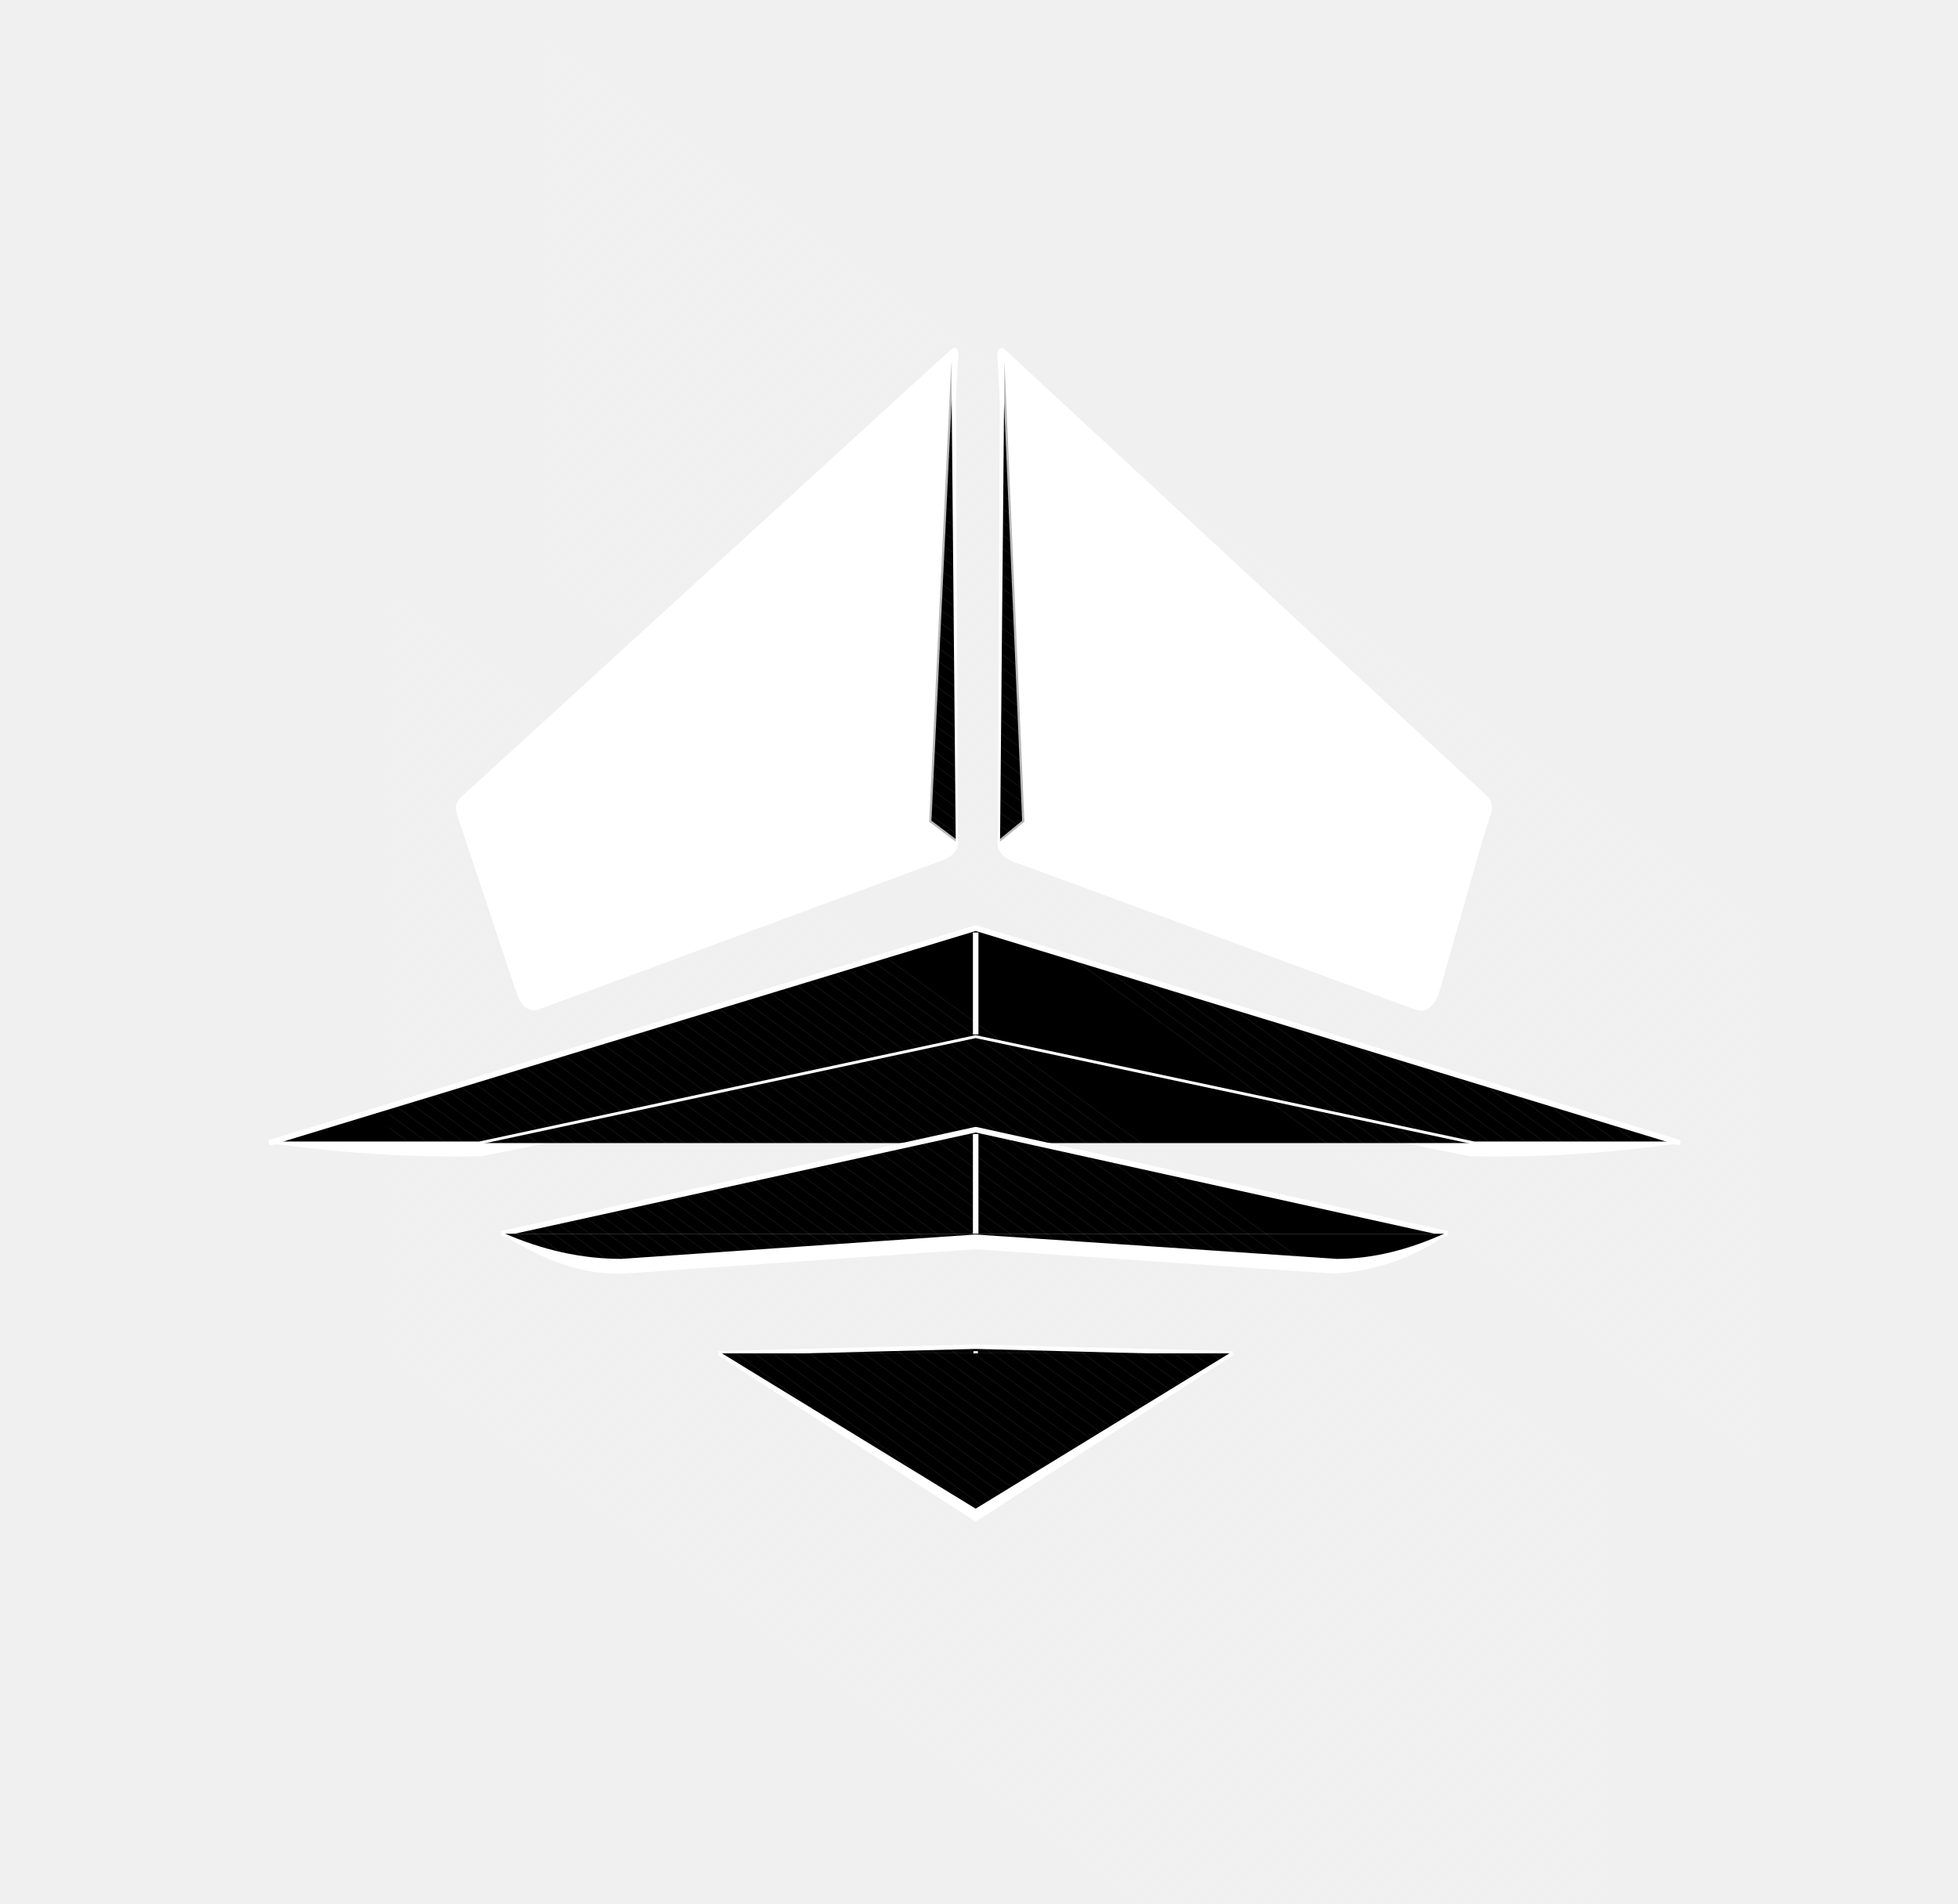
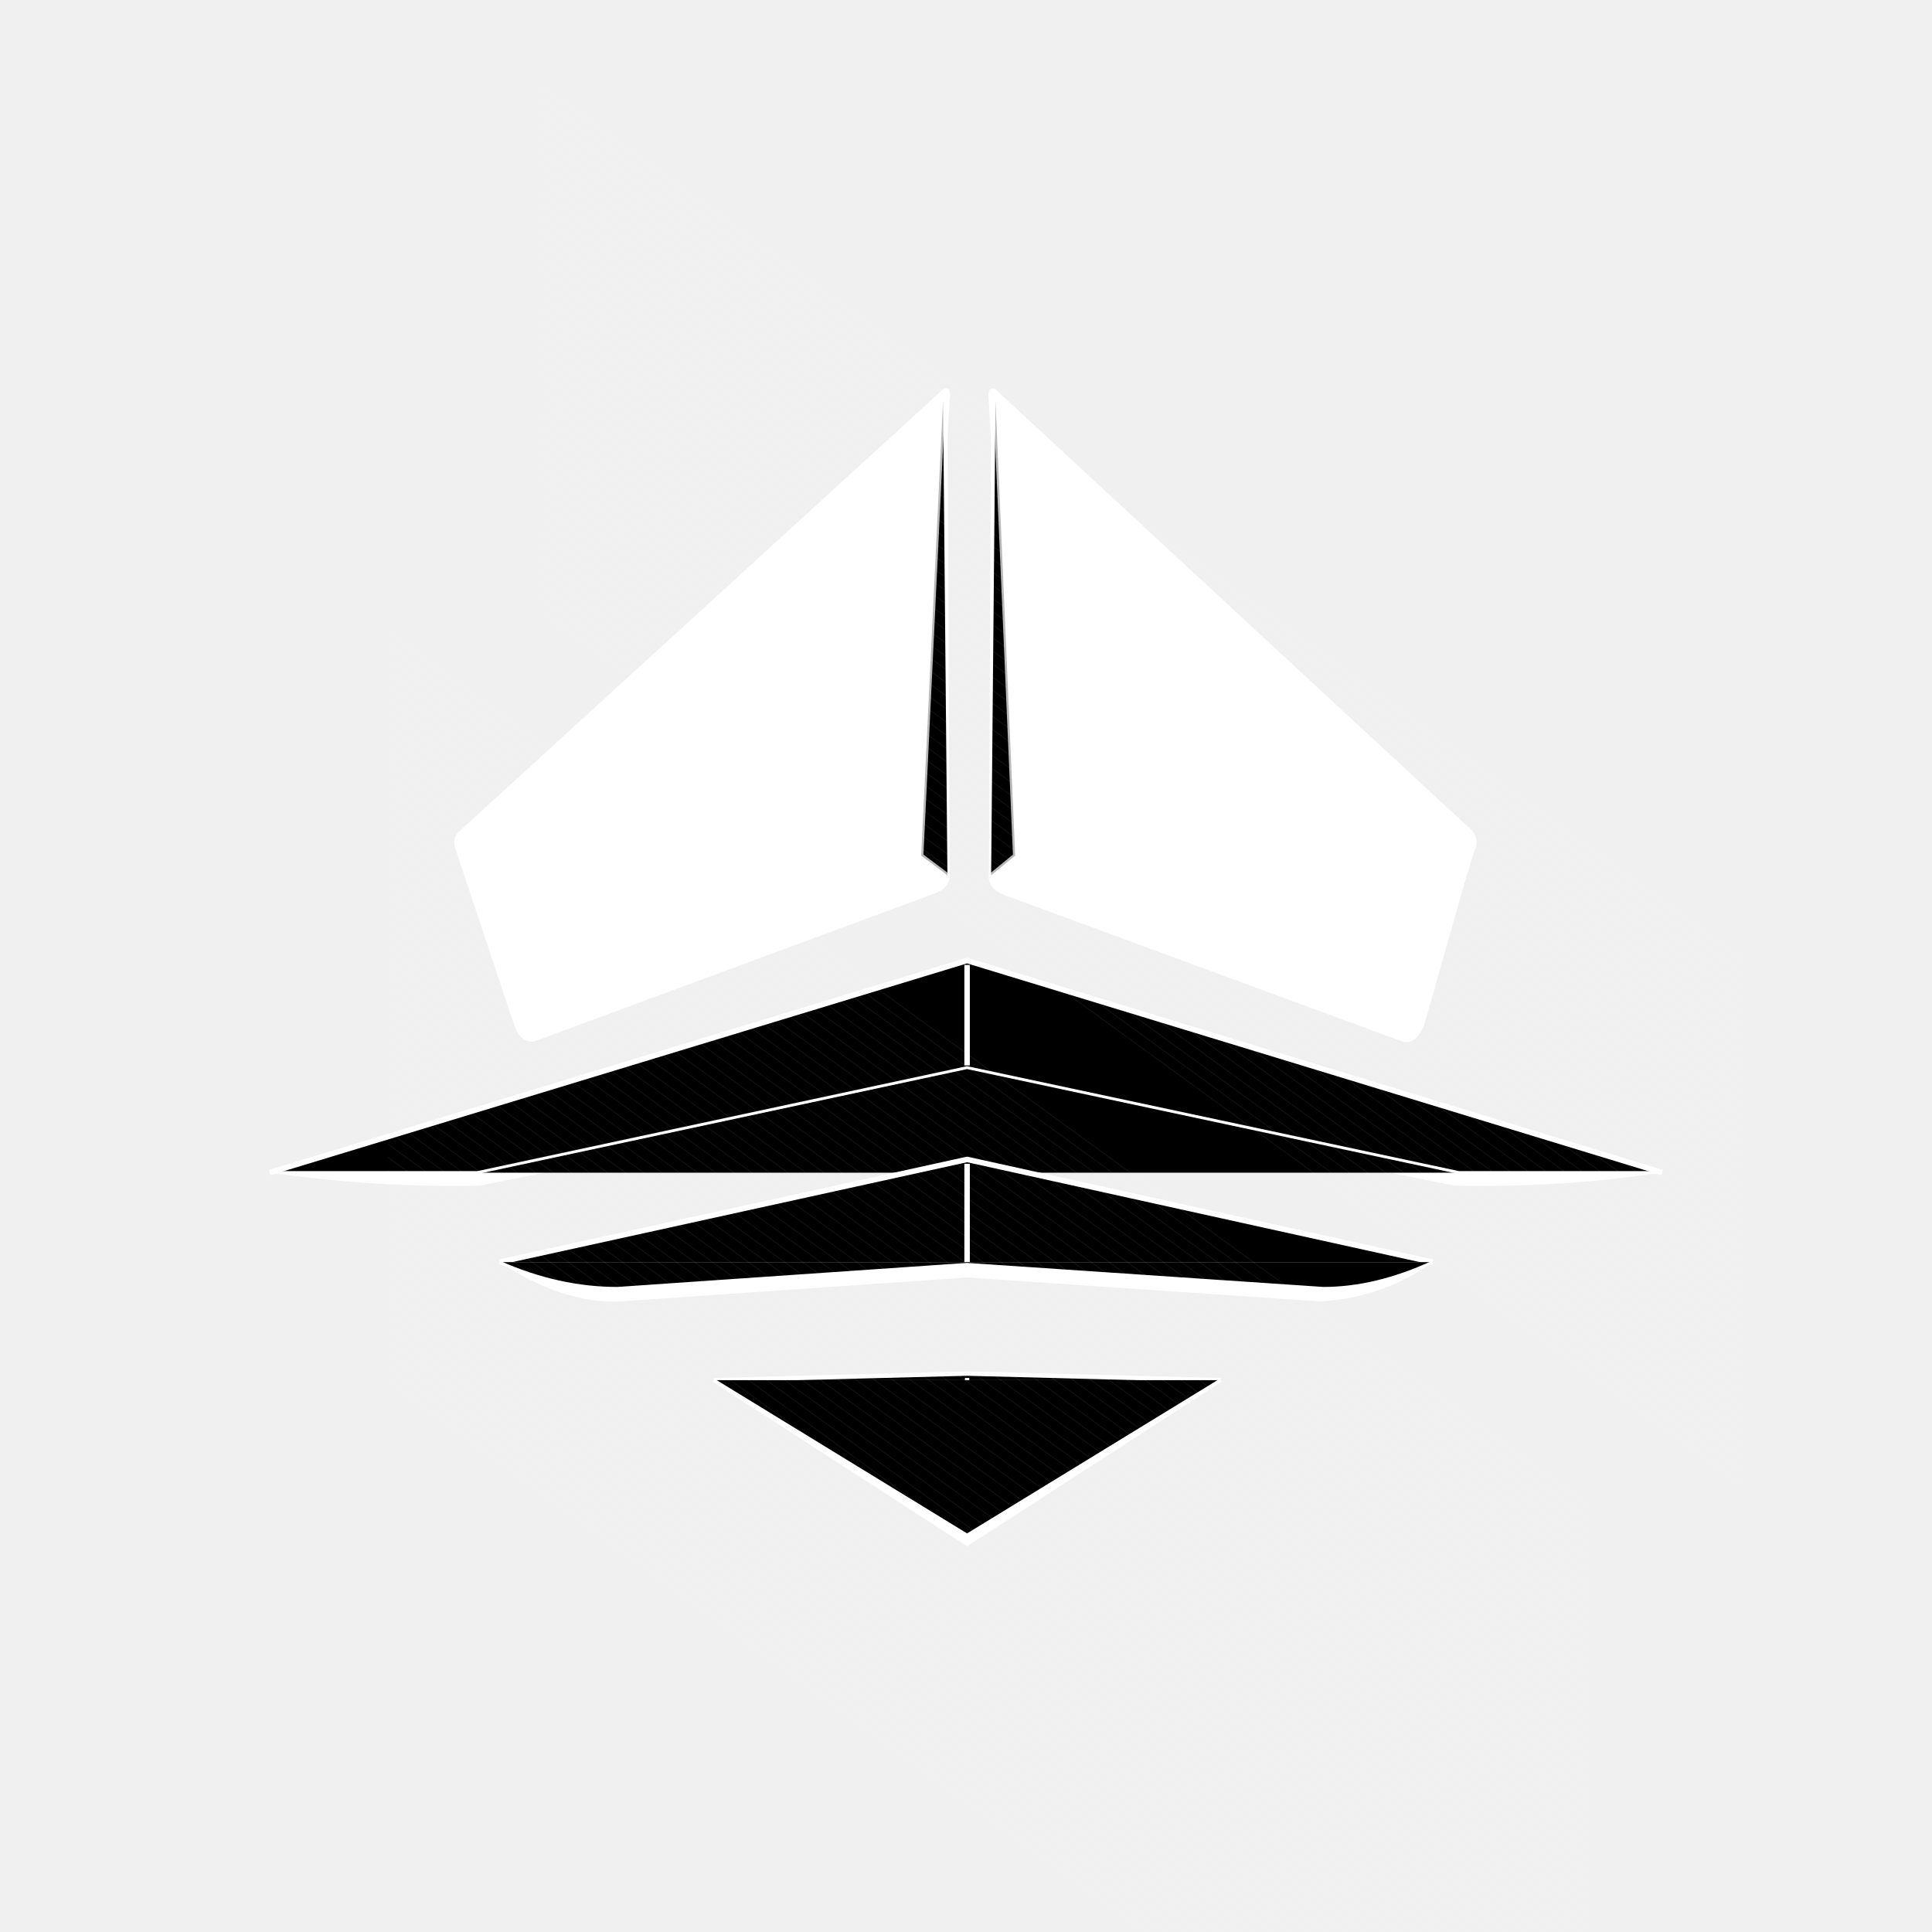
- <svg xmlns="http://www.w3.org/2000/svg" width="884" height="859.5" viewBox="184.5 91 884 859.5">
+ <svg xmlns="http://www.w3.org/2000/svg" width="1024" height="1024" viewBox="182.5 70.5 884 884">
  <g id="Symbol">
    <g id="Silver-symbol">
      <g id="Upper-panels">
        <path id="Left-panel-depth" d="M392 458 L418 540 Q421 548 427 547 L611 479 Q618 476 617 469 L616 252 L603 462 L423 539 Z" fill="#FFFFFF" />
        <path id="Right-panel-depth" d="M636 252 L635 470 Q634 477 642 480 L824 547 Q830 549 834 540 L857 459 L826 540 L647 462 Z" fill="#FFFFFF" />
        <path id="Left-panel-face" d="M614 250 Q617 247 616 254 L604 462 L425 540 Q420 542 418 537 L392 459 Q390 454 394 451 Z" fill="#FFFFFF" stroke="#FFFFFF" stroke-width="2" stroke-linejoin="round" />
        <path id="Right-panel-face" d="M638 250 Q635 247 636 255 L647 462 L825 540 Q830 542 832 536 L856 460 Q859 454 854 450 Z" fill="#FFFFFF" stroke="#FFFFFF" stroke-width="2" stroke-linejoin="round" />
        <path id="Bright-inside-bevel" d="M614 254 L604 462 L616 471 M638 254 L647 462 L636 471" stroke="#FFFFFF" stroke-opacity=".72" stroke-width="2" />
      </g>
      <g id="Wide-folded-tier">
        <path id="Wide-tier-depth" d="M306 607 Q354 614 402 613 L625 568 L848 613 Q897 614 943 607 L850 605 L625 559 L401 605 Z" fill="#FFFFFF" />
        <path id="Wide-tier-left" d="M306 607 L625 510 L625 559 L401 607 Z" fill="#FFFFFF" />
        <path id="Wide-tier-right" d="M625 510 L943 607 L850 607 L625 559 Z" fill="#FFFFFF" />
        <path id="Wide-tier-light" d="M306 607 L625 510 L943 607 M625 512 L625 558" stroke="#FFFFFF" stroke-width="2.5" stroke-linejoin="round" />
-         <path d="M306 607 L401 607 L625 559 L850 607 L943 607" stroke="#FFFFFF" stroke-width="1.3" />
+         <path id="Wide-tier-outline" d="M306 607 L401 607 L625 559 L850 607 L943 607" stroke="#FFFFFF" stroke-width="1.3" />
      </g>
      <g id="Lower-folded-tier">
        <path id="Lower-tier-depth" d="M411 648 Q440 667 466 666 L625 655 L787 666 Q816 664 838 648 L788 659 L625 647 L465 659 Z" fill="#FFFFFF" />
        <path id="Lower-tier-left" d="M411 648 L625 601 L625 649 L465 660 Q438 660 411 648 Z" fill="#FFFFFF" />
        <path id="Lower-tier-right" d="M625 601 L838 648 Q809 659 788 660 L625 649 Z" fill="#FFFFFF" />
        <path id="Lower-tier-light" d="M411 648 L625 601 L838 648 M625 603 L625 649" stroke="#FFFFFF" stroke-width="2.5" stroke-linejoin="round" />
-         <path d="M411 648 Q438 660 465 660 L625 649 L788 660 Q812 660 838 648" stroke="#FFFFFF" stroke-width="1.3" />
+         <path id="Lower-tier-outline" d="M411 648 Q438 660 465 660 L625 649 L788 660 Q812 660 838 648" stroke="#FFFFFF" stroke-width="1.3" />
      </g>
      <g id="Solid-triangular-tip">
        <path id="Tip-depth" d="M509 703 L625 778 L741 703 L625 769 Z" fill="#FFFFFF" />
        <path id="Tip-left" d="M509 702 L625 699 L625 773 Z" fill="#FFFFFF" />
        <path id="Tip-right" d="M625 699 L741 702 L625 773 Z" fill="#FFFFFF" />
        <path id="Tip-light" d="M509 702 L625 699 L741 702 M625 701 L625 772" stroke="#FFFFFF" stroke-width="2" stroke-linejoin="round" />
-         <path d="M509 702 L625 773 L741 702" stroke="#FFFFFF" stroke-width="1.5" stroke-linejoin="round" />
+         <path id="Tip-outline" d="M509 702 L625 773 L741 702" stroke="#FFFFFF" stroke-width="1.5" stroke-linejoin="round" />
      </g>
      <g id="Brushed-metal-detail" stroke="#FFFFFF" stroke-width=".35" opacity=".08">
-         <path d="M360 360L910 760 M360 366L910 766 M360 372L910 772 M360 378L910 778 M360 384L910 784 M360 390L910 790 M360 396L910 796 M360 402L910 802 M360 408L910 808 M360 414L910 814 M360 420L910 820 M360 426L910 826 M360 432L910 832 M360 438L910 838 M360 444L910 844 M360 450L910 850 M360 456L910 856 M360 462L910 862 M360 468L910 868 M360 474L910 874 M360 480L910 880 M360 486L910 886 M360 492L910 892 M360 498L910 898 M360 504L910 904 M360 510L910 910 M360 516L910 916 M360 522L910 922 M360 528L910 928 M360 534L910 934 M360 540L910 940 M360 546L910 946 M360 552L910 952 M360 558L910 958 M360 564L910 964 M360 570L910 970 M360 576L910 976 M360 582L910 982 M360 588L910 988 M360 594L910 994 M360 600L910 1000 M360 606L910 1006 M360 612L910 1012 M360 618L910 1018 M360 624L910 1024 M360 630L910 1030 M360 636L910 1036 M360 642L910 1042 M360 648L910 1048 M360 654L910 1054 M360 660L910 1060 M360 666L910 1066 M360 672L910 1072 M360 678L910 1078 M360 684L910 1084 M360 690L910 1090 M360 696L910 1096 M360 702L910 1102" />
-         <path d="M430 110L980 510 M430 116L980 516 M430 122L980 522 M430 128L980 528 M430 134L980 534 M430 140L980 540 M430 146L980 546 M430 152L980 552 M430 158L980 558 M430 164L980 564 M430 170L980 570 M430 176L980 576 M430 182L980 582 M430 188L980 588 M430 194L980 594 M430 200L980 600 M430 206L980 606 M430 212L980 612 M430 218L980 618 M430 224L980 624 M430 230L980 630 M430 236L980 636 M430 242L980 642 M430 248L980 648 M430 254L980 654 M430 260L980 660 M430 266L980 666 M430 272L980 672 M430 278L980 678 M430 284L980 684 M430 290L980 690 M430 296L980 696 M430 302L980 702 M430 308L980 708 M430 314L980 714 M430 320L980 720 M430 326L980 726 M430 332L980 732 M430 338L980 738 M430 344L980 744 M430 350L980 750" />
+         <path id="Brushed-lines-a" d="M360 360L910 760 M360 366L910 766 M360 372L910 772 M360 378L910 778 M360 384L910 784 M360 390L910 790 M360 396L910 796 M360 402L910 802 M360 408L910 808 M360 414L910 814 M360 420L910 820 M360 426L910 826 M360 432L910 832 M360 438L910 838 M360 444L910 844 M360 450L910 850 M360 456L910 856 M360 462L910 862 M360 468L910 868 M360 474L910 874 M360 480L910 880 M360 486L910 886 M360 492L910 892 M360 498L910 898 M360 504L910 904 M360 510L910 910 M360 516L910 916 M360 522L910 922 M360 528L910 928 M360 534L910 934 M360 540L910 940 M360 546L910 946 M360 552L910 952 M360 558L910 958 M360 564L910 964 M360 570L910 970 M360 576L910 976 M360 582L910 982 M360 588L910 988 M360 594L910 994 M360 600L910 1000 M360 606L910 1006 M360 612L910 1012 M360 618L910 1018 M360 624L910 1024 M360 630L910 1030 M360 636L910 1036 M360 642L910 1042 M360 648L910 1048 M360 654L910 1054 M360 660L910 1060 M360 666L910 1066 M360 672L910 1072 M360 678L910 1078 M360 684L910 1084 M360 690L910 1090 M360 696L910 1096 M360 702L910 1102" />
+         <path id="Brushed-lines-b" d="M430 110L980 510 M430 116L980 516 M430 122L980 522 M430 128L980 528 M430 134L980 534 M430 140L980 540 M430 146L980 546 M430 152L980 552 M430 158L980 558 M430 164L980 564 M430 170L980 570 M430 176L980 576 M430 182L980 582 M430 188L980 588 M430 194L980 594 M430 200L980 600 M430 206L980 606 M430 212L980 612 M430 218L980 618 M430 224L980 624 M430 230L980 630 M430 236L980 636 M430 242L980 642 M430 248L980 648 M430 254L980 654 M430 260L980 660 M430 266L980 666 M430 272L980 672 M430 278L980 678 M430 284L980 684 M430 290L980 690 M430 296L980 696 M430 302L980 702 M430 308L980 708 M430 314L980 714 M430 320L980 720 M430 326L980 726 M430 332L980 732 M430 338L980 738 M430 344L980 744 M430 350L980 750" />
      </g>
    </g>
  </g>
</svg>
